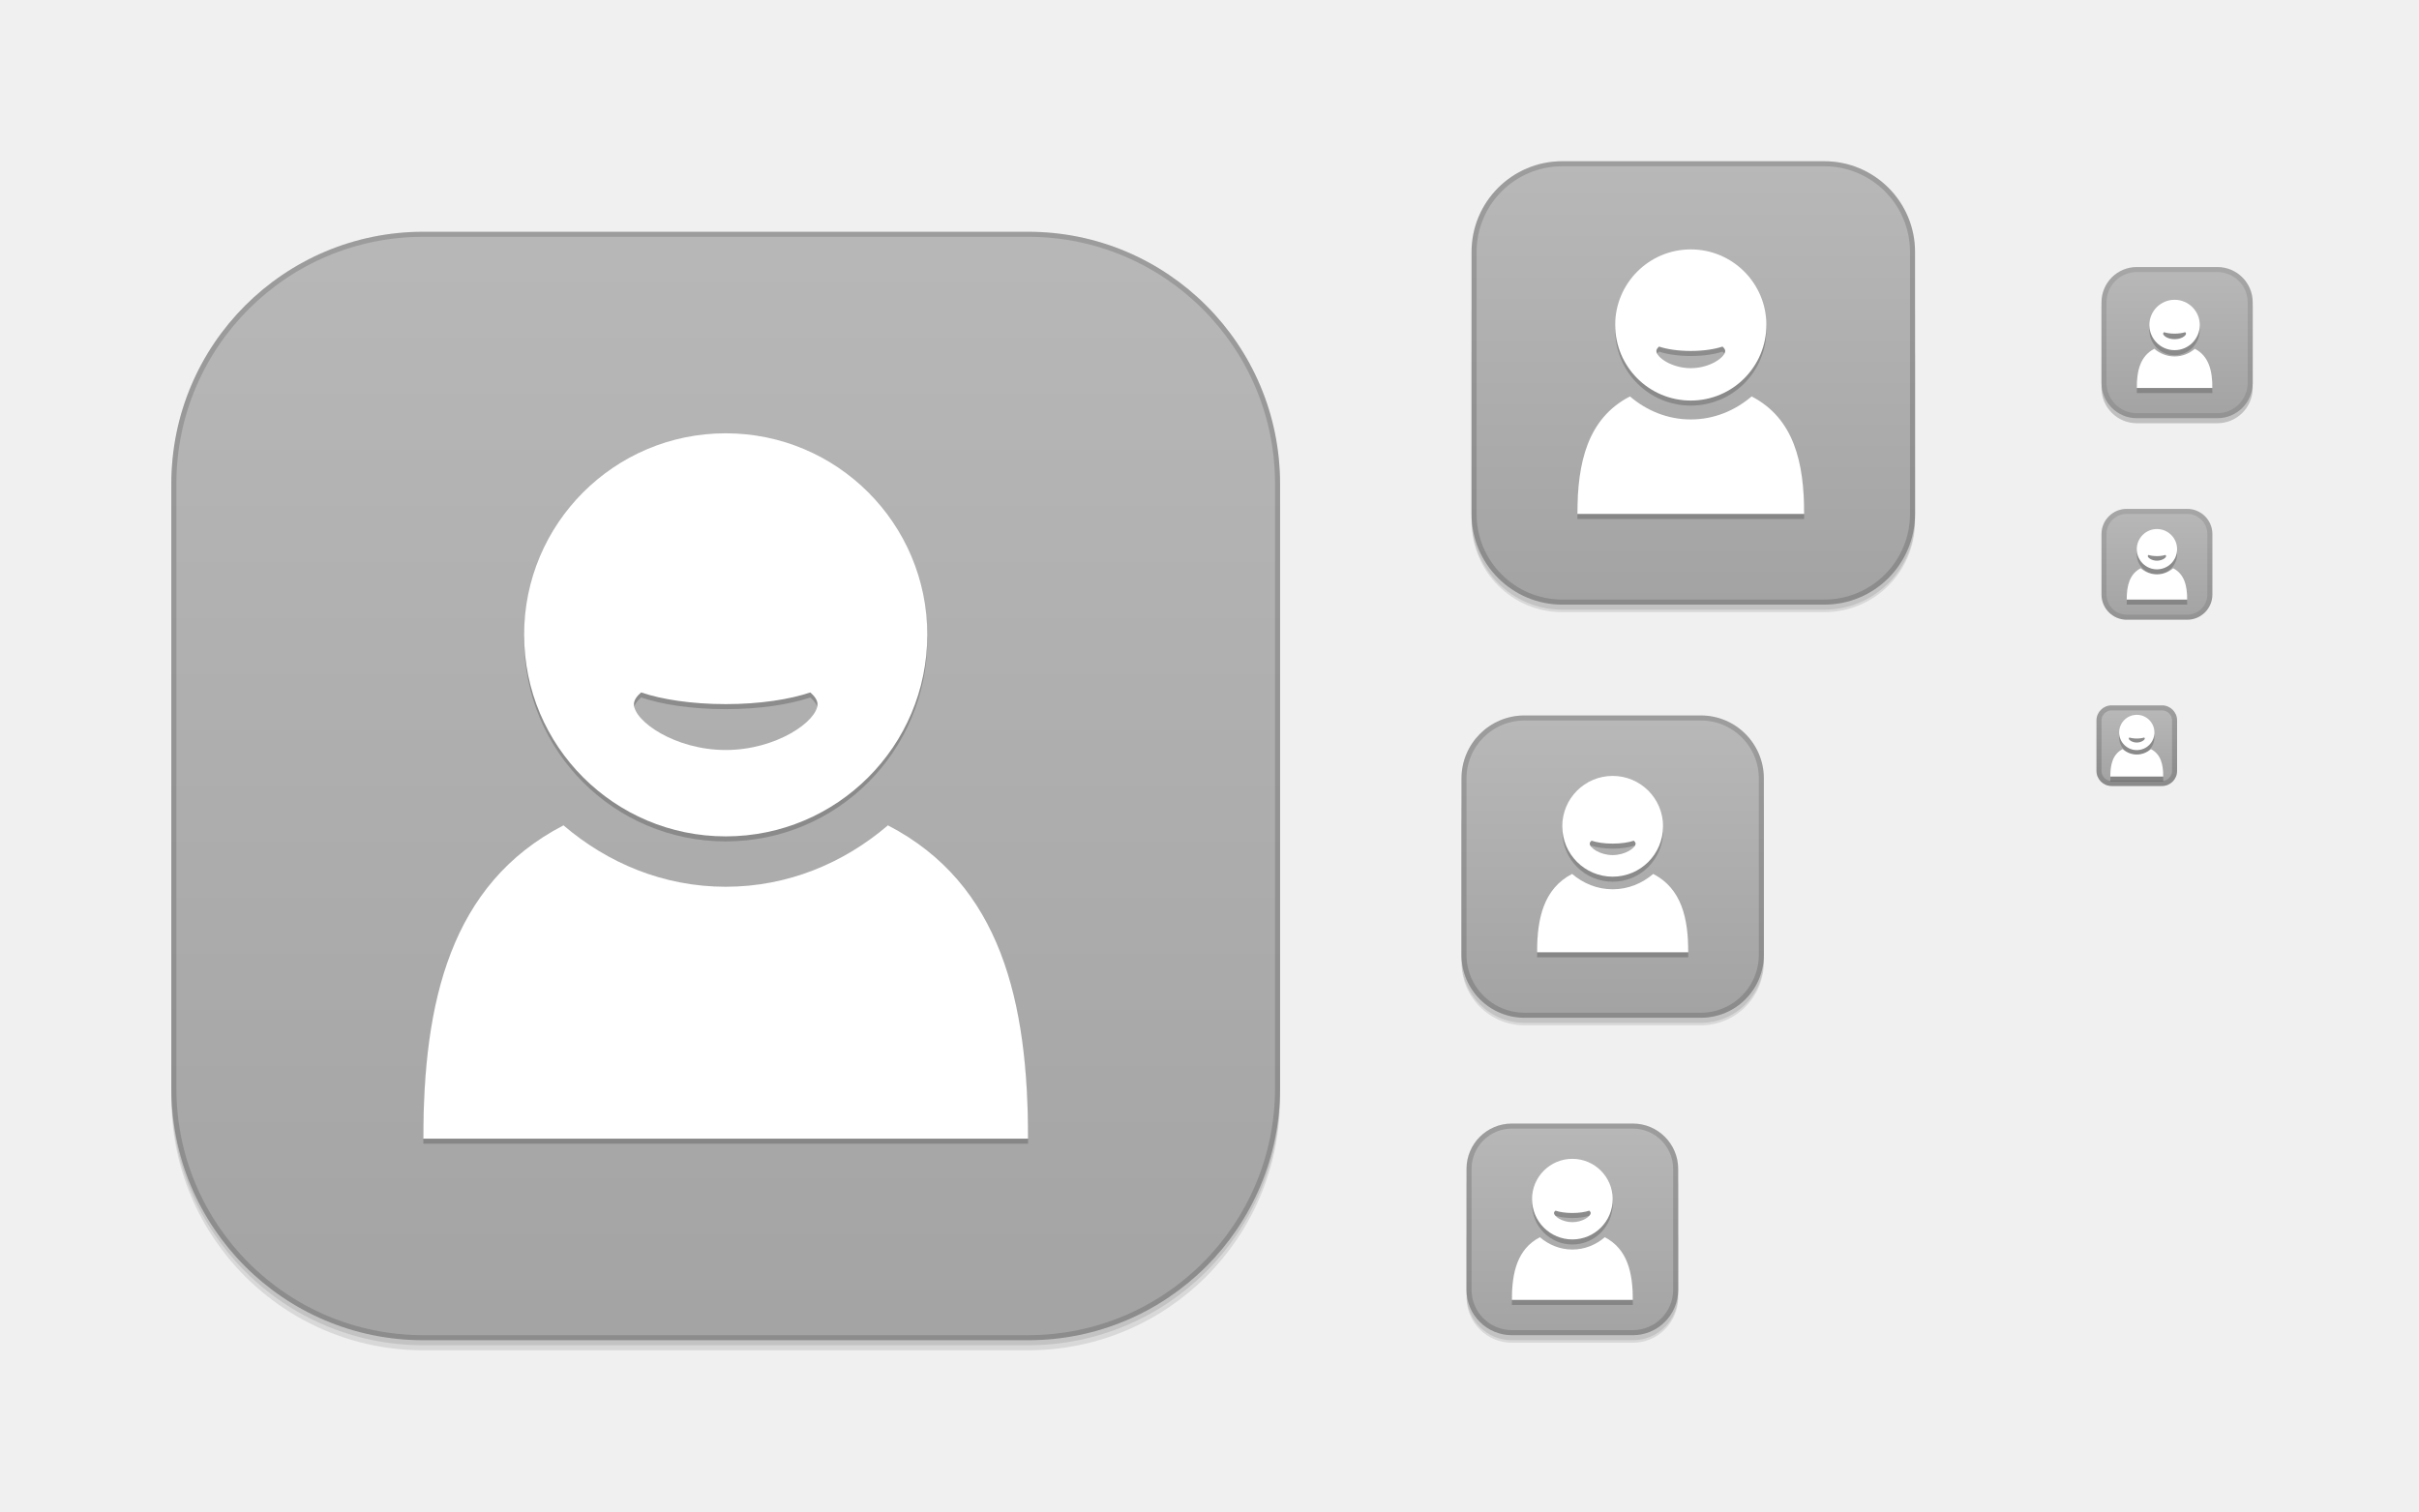
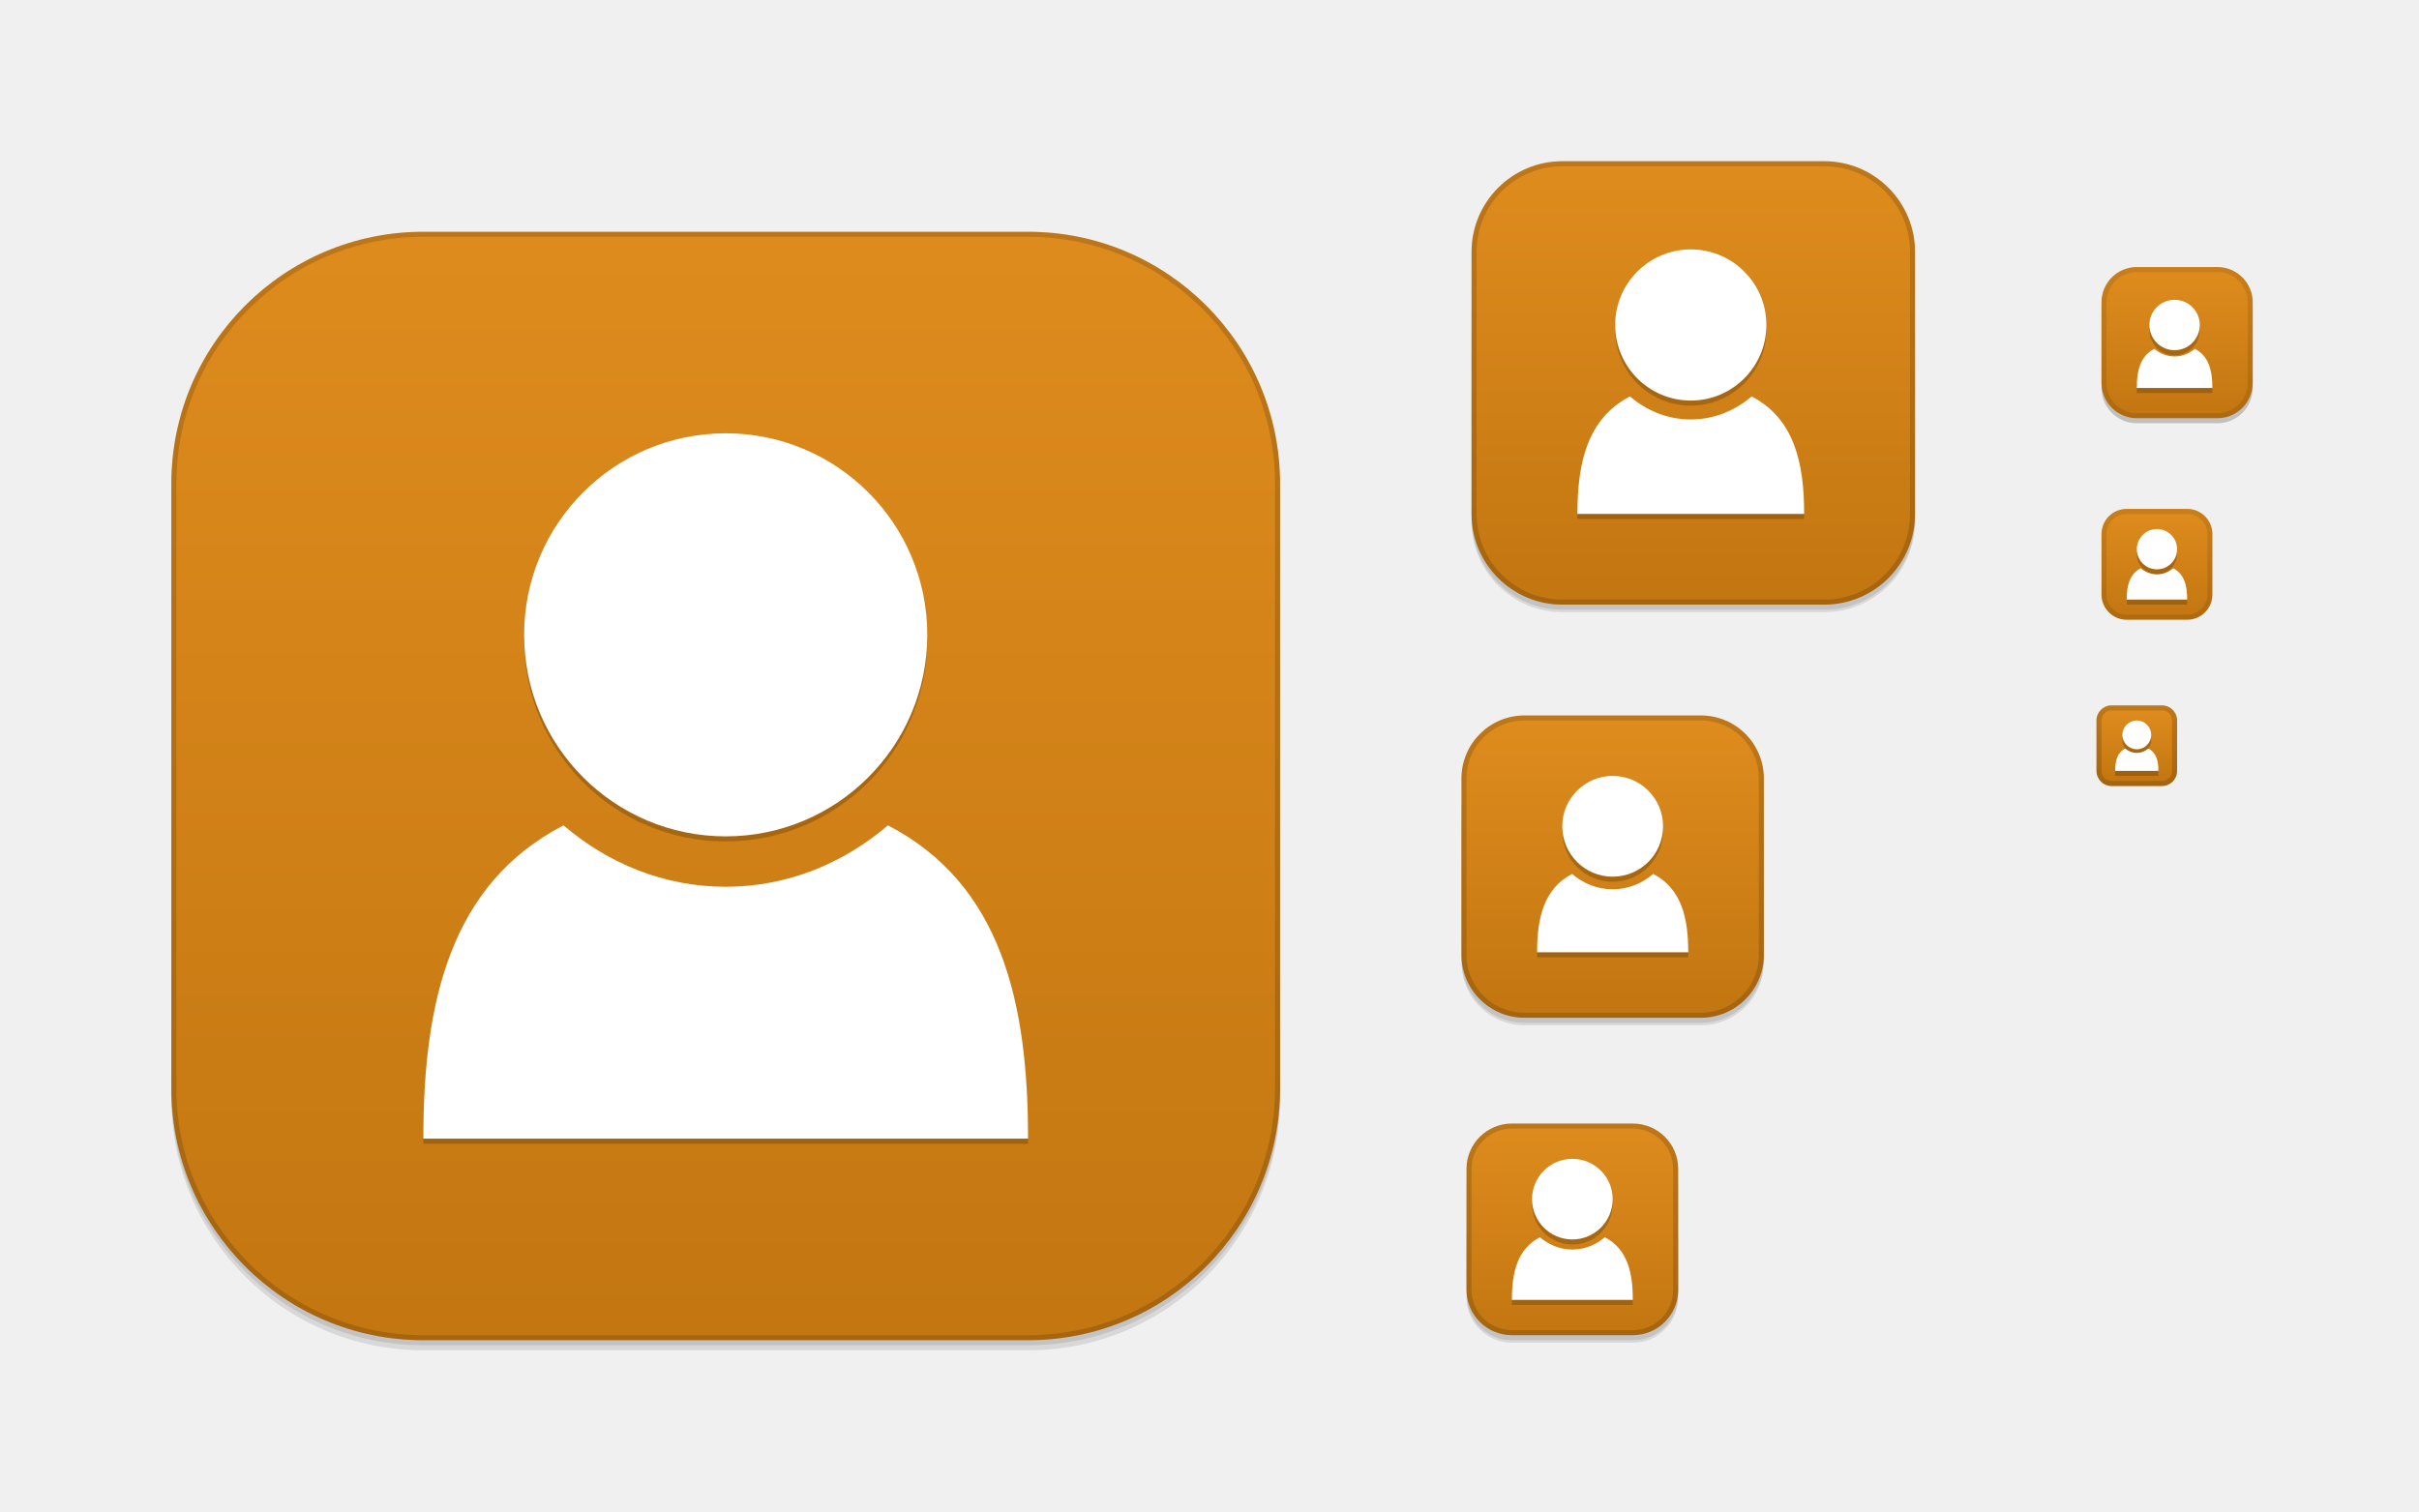
<svg xmlns="http://www.w3.org/2000/svg" xmlns:xlink="http://www.w3.org/1999/xlink" width="480" height="300" id="svg11300" version="1.0" style="display:inline;enable-background:new">
  <defs id="defs3">
    <linearGradient id="outerBackgroundGradient">
-       <stop style="stop-color:#a2a2a2;stop-opacity:1;" offset="0" id="stop3864-8-6" />
-       <stop style="stop-color:#b9b9b9;stop-opacity:1;" offset="1" id="stop3866-9-1" />
+       <stop style="stop-color:#c17510;stop-opacity:1;" offset="0" id="stop3864-8-6" />
+       <stop style="stop-color:#e08d1e;stop-opacity:1;" offset="1" id="stop3866-9-1" />
    </linearGradient>
    <linearGradient xlink:href="#outerBackgroundGradient" id="linearGradient4097" gradientUnits="userSpaceOnUse" x1="264" y1="280" x2="264" y2="40" gradientTransform="matrix(0.06666667,0,0,0.06666667,414.4,137.3333)" />
    <linearGradient xlink:href="#outerBackgroundGradient" id="linearGradient4101" gradientUnits="userSpaceOnUse" gradientTransform="matrix(0.0875,0,0,0.0875,414.9,97.5)" x1="286.857" y1="302.857" x2="286.857" y2="28.571" />
    <linearGradient xlink:href="#outerBackgroundGradient" id="linearGradient4153" gradientUnits="userSpaceOnUse" gradientTransform="matrix(0.1193182,0,0,0.1193182,414.1364,48.22727)" x1="283.81" y1="299.81" x2="283.81" y2="31.619" />
    <linearGradient xlink:href="#outerBackgroundGradient" id="linearGradient4869" gradientUnits="userSpaceOnUse" gradientTransform="matrix(0.175,0,0,-0.175,286.8,-216)" x1="281.143" y1="297.143" x2="281.143" y2="22.857" />
    <clipPath clipPathUnits="userSpaceOnUse" id="clipPath4891">
      <rect ry="9" y="223" x="307" height="42" width="42" id="rect4893" style="color:#bebebe;fill:url(#linearGradient4895);fill-opacity:1;fill-rule:nonzero;stroke:none;stroke-width:0;marker:none;visibility:visible;display:inline;overflow:visible;enable-background:accumulate" transform="matrix(0,1,-1,0,0,0)" />
    </clipPath>
    <linearGradient xlink:href="#outerBackgroundGradient" id="linearGradient4895" gradientUnits="userSpaceOnUse" gradientTransform="matrix(0.175,0,0,0.175,302.8,216)" x1="144" y1="280" x2="144" y2="40" />
    <clipPath clipPathUnits="userSpaceOnUse" id="clipPath4044">
      <rect ry="4" y="85" x="433" height="22" width="22" id="rect4046" style="color:#bebebe;fill:url(#linearGradient4048);fill-opacity:1;fill-rule:nonzero;stroke:none;stroke-width:0;marker:none;visibility:visible;display:inline;overflow:visible;enable-background:accumulate" />
    </clipPath>
    <linearGradient xlink:href="#outerBackgroundGradient" id="linearGradient4048" gradientUnits="userSpaceOnUse" gradientTransform="matrix(0.0875,0,0,0.0875,430.9,81.5)" x1="149.714" y1="291.429" x2="149.714" y2="40" />
    <clipPath clipPathUnits="userSpaceOnUse" id="clipPath4089">
      <rect style="color:#bebebe;fill:url(#linearGradient4093);fill-opacity:1;fill-rule:nonzero;stroke:none;stroke-width:0;marker:none;visibility:visible;display:inline;overflow:visible;enable-background:accumulate" id="rect4091" width="30" height="30" x="433" y="37" ry="6" />
    </clipPath>
    <linearGradient xlink:href="#outerBackgroundGradient" id="linearGradient4093" gradientUnits="userSpaceOnUse" gradientTransform="matrix(0.1193182,0,0,0.1193182,430.1364,32.22727)" x1="149.714" y1="291.429" x2="149.714" y2="40" />
    <clipPath clipPathUnits="userSpaceOnUse" id="clipPath3855">
      <rect style="color:#bebebe;fill:url(#linearGradient3859);fill-opacity:1;fill-rule:nonzero;stroke:none;stroke-width:0;marker:none;visibility:visible;display:inline;overflow:visible;enable-background:accumulate" id="rect3857" width="16" height="16" x="304" y="212" ry="3" transform="matrix(0,1,-1,0,0,0)" />
    </clipPath>
    <linearGradient xlink:href="#outerBackgroundGradient" id="linearGradient3859" gradientUnits="userSpaceOnUse" gradientTransform="matrix(0.06666667,0,0,0.06666667,302.4,209.3333)" x1="144" y1="280" x2="144" y2="40" />
    <clipPath clipPathUnits="userSpaceOnUse" id="clipPath3862">
      <rect ry="50" y="46" x="34" height="220" width="220" id="rect3864" style="color:#bebebe;fill:url(#linearGradient3866);fill-opacity:1;fill-rule:nonzero;stroke:none;stroke-width:0;marker:none;visibility:visible;display:inline;overflow:visible;enable-background:accumulate" />
    </clipPath>
    <linearGradient xlink:href="#outerBackgroundGradient" id="linearGradient3866" gradientUnits="userSpaceOnUse" gradientTransform="translate(0,-4)" x1="144" y1="280" x2="144" y2="40" />
    <linearGradient xlink:href="#outerBackgroundGradient" id="linearGradient3876" gradientUnits="userSpaceOnUse" gradientTransform="translate(0,-4)" x1="272" y1="288" x2="272" y2="32" />
    <clipPath clipPathUnits="userSpaceOnUse" id="clipPath4187">
      <rect ry="12.5" y="142" x="290" height="60" width="60" id="rect4189" style="color:#bebebe;fill:url(#linearGradient4191);fill-opacity:1;fill-rule:nonzero;stroke:none;stroke-width:0;marker:none;visibility:visible;display:inline;overflow:visible;enable-background:accumulate" />
    </clipPath>
    <linearGradient xlink:href="#outerBackgroundGradient" id="linearGradient4191" gradientUnits="userSpaceOnUse" x1="352" y1="204" x2="352" y2="140" />
    <linearGradient xlink:href="#outerBackgroundGradient" id="linearGradient4197" gradientUnits="userSpaceOnUse" x1="384" y1="124" x2="384" y2="28" />
    <linearGradient xlink:href="#outerBackgroundGradient" id="linearGradient4199" gradientUnits="userSpaceOnUse" x1="352" y1="204" x2="352" y2="140" />
    <clipPath clipPathUnits="userSpaceOnUse" id="clipPath4346">
      <rect style="color:#bebebe;fill:url(#linearGradient4350);fill-opacity:1;fill-rule:nonzero;stroke:none;stroke-width:0;marker:none;visibility:visible;display:inline;overflow:visible;enable-background:accumulate" id="rect4348" width="88" height="88" x="292" y="32" ry="18" />
    </clipPath>
    <linearGradient xlink:href="#outerBackgroundGradient" id="linearGradient4350" gradientUnits="userSpaceOnUse" x1="384" y1="124" x2="384" y2="28" />
    <clipPath clipPathUnits="userSpaceOnUse" id="clipPath3871">
      <rect ry="5" y="101" x="417" height="22" width="22" id="rect3873" style="color:#bebebe;fill:url(#linearGradient3875);fill-opacity:1;fill-rule:nonzero;stroke:none;stroke-width:0;marker:none;visibility:visible;display:inline;overflow:visible;enable-background:accumulate" />
    </clipPath>
    <linearGradient xlink:href="#outerBackgroundGradient" id="linearGradient3875" gradientUnits="userSpaceOnUse" gradientTransform="matrix(0.0875,0,0,0.0875,414.9,97.5)" x1="286.857" y1="302.857" x2="286.857" y2="28.571" />
    <clipPath clipPathUnits="userSpaceOnUse" id="clipPath3881">
      <rect style="color:#bebebe;fill:url(#linearGradient3885);fill-opacity:1;fill-rule:nonzero;stroke:none;stroke-width:0;marker:none;visibility:visible;display:inline;overflow:visible;enable-background:accumulate" id="rect3883" width="30" height="30" x="417" y="53" ry="7" />
    </clipPath>
    <linearGradient xlink:href="#outerBackgroundGradient" id="linearGradient3885" gradientUnits="userSpaceOnUse" gradientTransform="matrix(0.1193182,0,0,0.1193182,414.1364,48.22727)" x1="283.81" y1="299.81" x2="283.81" y2="31.619" />
  </defs>
  <g style="display:inline" id="layer1">
    <g style="display:none" id="layer7">
      <text y="19.745" xml:space="preserve" x="15.007" style="font-size:18px;font-style:normal;font-variant:normal;font-weight:normal;font-stretch:normal;fill:#000000;fill-opacity:1;stroke:none;display:inline;enable-background:new;font-family:DejaVu Sans;-inkscape-font-specification:DejaVu Sans" id="context">
        <tspan style="font-style:normal;font-variant:normal;font-weight:normal;font-stretch:normal;font-family:DejaVu Sans;-inkscape-font-specification:DejaVu Sans" y="19.745" x="15.007" id="tspan3933">apps</tspan>
      </text>
      <text y="19.745" xml:space="preserve" x="122.488" style="font-size:18px;font-style:normal;font-variant:normal;font-weight:bold;font-stretch:normal;text-align:start;line-height:125%;writing-mode:lr-tb;text-anchor:start;fill:#000000;fill-opacity:1;stroke:none;display:inline;enable-background:new;font-family:DejaVu Sans;-inkscape-font-specification:DejaVu Sans Bold" id="icon-name">
        <tspan style="font-size:18px;font-style:normal;font-variant:normal;font-weight:bold;font-stretch:normal;font-family:DejaVu Sans;-inkscape-font-specification:DejaVu Sans Bold" y="19.745" x="122.488" id="tspan3937">preferences-desktop-user</tspan>
      </text>
      <rect style="fill:#eeeeec;fill-opacity:1;fill-rule:nonzero;stroke:none;stroke-width:2;marker:none;visibility:visible;display:inline;overflow:visible;enable-background:accumulate" id="rect16x16" width="16" height="16" x="416" y="140" />
      <rect style="fill:#d4d4d4;fill-opacity:1;fill-rule:nonzero;stroke:none;stroke-width:2;marker:none;visibility:visible;display:inline;overflow:visible;enable-background:accumulate" id="rect24x24" width="24" height="24" x="416" y="100" />
      <rect style="fill:#eeeeec;fill-opacity:1;fill-rule:nonzero;stroke:none;stroke-width:2;marker:none;visibility:visible;display:inline;overflow:visible;enable-background:accumulate" id="rect32x32" width="32" height="32" x="416" y="52" />
      <rect y="101" x="417" height="22" width="22" id="rect22x22" style="fill:#eeeeec;fill-opacity:1;fill-rule:nonzero;stroke:none;stroke-width:2;marker:none;visibility:visible;display:inline;overflow:visible;enable-background:accumulate" />
      <rect y="220" x="288" height="48" width="48" id="rect48x48" style="fill:#eeeeec;fill-opacity:1;fill-rule:nonzero;stroke:none;stroke-width:2;marker:none;visibility:visible;display:inline;overflow:visible;enable-background:accumulate" />
      <rect style="fill:#eeeeec;fill-opacity:1;fill-rule:nonzero;stroke:none;stroke-width:2;marker:none;visibility:visible;display:inline;overflow:visible;enable-background:accumulate" id="rect256x256" width="256" height="256" x="16" y="28" />
      <rect style="fill:#eeeeec;fill-opacity:1;fill-rule:nonzero;stroke:none;stroke-width:2;marker:none;visibility:visible;display:inline;overflow:visible;enable-background:accumulate" id="rect64x64" width="64" height="64" x="288" y="140" />
      <rect style="fill:#eeeeec;fill-opacity:1;fill-rule:nonzero;stroke:none;stroke-width:2;marker:none;visibility:visible;display:inline;overflow:visible;enable-background:accumulate" id="rect96x96" width="96" height="96" x="288" y="28" />
    </g>
    <g id="layer4" style="display:inline">
      <rect style="opacity:0.0;color:#bebebe;fill:#000000;fill-opacity:1;stroke:#000000;stroke-width:1;stroke-miterlimit:4;stroke-opacity:1;stroke-dasharray:none;marker:none;visibility:visible;display:inline;overflow:visible;enable-background:accumulate" id="rect4156" width="42" height="42" x="-266.5" y="291" ry="9" transform="matrix(0,-1,1,0,0,0)" />
      <rect transform="matrix(0,-1,1,0,0,0)" ry="9" y="291" x="-266.5" height="42" width="40" id="rect4183" style="opacity:0.1;color:#bebebe;fill:#000000;fill-opacity:1;stroke:none;stroke-width:1;marker:none;visibility:visible;display:inline;overflow:visible;enable-background:accumulate" />
      <rect ry="9" y="237" x="291" height="29" width="42" id="rect4144" style="opacity:0.1;color:#bebebe;fill:#000000;fill-opacity:1;fill-rule:nonzero;stroke:none;stroke-width:0;marker:none;visibility:visible;display:inline;overflow:visible;enable-background:accumulate" />
      <rect style="opacity:0.0;color:#bebebe;fill:#000000;fill-opacity:1;fill-rule:nonzero;stroke:#000000;stroke-width:1;stroke-miterlimit:4;stroke-opacity:1;stroke-dasharray:none;marker:none;visibility:visible;display:inline;overflow:visible;enable-background:accumulate" id="rect4340" width="88" height="88" x="292" y="33.5" ry="18" />
      <rect ry="18" y="52.5" x="292" height="69" width="88" id="rect4338" style="opacity:0.1;color:#bebebe;fill:#000000;fill-opacity:1;fill-rule:nonzero;stroke:none;stroke-width:0;marker:none;visibility:visible;display:inline;overflow:visible;enable-background:accumulate" />
      <rect style="opacity:0.1;color:#bebebe;fill:#000000;fill-opacity:1;fill-rule:nonzero;stroke:none;stroke-width:0;marker:none;visibility:visible;display:inline;overflow:visible;enable-background:accumulate" id="rect4335" width="88" height="76.5" x="292" y="44.5" ry="18" />
      <rect style="opacity:0.0;color:#bebebe;fill:#000000;fill-opacity:1;fill-rule:nonzero;stroke:#000000;stroke-width:1;stroke-miterlimit:4;stroke-opacity:1;stroke-dasharray:none;marker:none;visibility:visible;display:inline;overflow:visible;enable-background:accumulate" id="rect4214" width="60" height="60" x="290" y="143.5" ry="12.5" />
      <rect ry="12.5" y="151.5" x="290" height="52" width="60" id="rect4206" style="opacity:0.1;color:#bebebe;fill:#000000;fill-opacity:1;fill-rule:nonzero;stroke:none;stroke-width:0;marker:none;visibility:visible;display:inline;overflow:visible;enable-background:accumulate" />
      <rect style="opacity:0.1;color:#bebebe;fill:#000000;fill-opacity:1;fill-rule:nonzero;stroke:none;stroke-width:0;marker:none;visibility:visible;display:inline;overflow:visible;enable-background:accumulate" id="rect4212" width="60" height="54.5" x="290" y="148.5" ry="12.5" />
      <rect style="opacity:0.2;color:#bebebe;fill:#000000;fill-opacity:1;fill-rule:nonzero;stroke:none;stroke-width:0;marker:none;visibility:visible;display:inline;overflow:visible;enable-background:accumulate" id="rect4058" width="30" height="30" x="417" y="54" ry="7" />
      <rect ry="50" y="48" x="34" height="220" width="220" id="rect3872" style="opacity:0.0;color:#bebebe;fill:#000000;fill-opacity:1;fill-rule:nonzero;stroke:#000000;stroke-width:2;stroke-miterlimit:4;stroke-opacity:1;stroke-dasharray:none;marker:none;visibility:visible;display:inline;overflow:visible;enable-background:accumulate" />
      <rect style="opacity:0.1;color:#bebebe;fill:#000000;fill-opacity:1;fill-rule:nonzero;stroke:none;stroke-width:0;marker:none;visibility:visible;display:inline;overflow:visible;enable-background:accumulate" id="rect3870" width="220" height="220" x="34" y="48" ry="50" />
      <rect ry="50" y="47" x="34" height="220" width="220" id="rect3868" style="opacity:0.1;color:#bebebe;fill:#000000;fill-opacity:1;fill-rule:nonzero;stroke:none;stroke-width:0;marker:none;visibility:visible;display:inline;overflow:visible;enable-background:accumulate" />
    </g>
    <g id="layer2" style="display:inline">
      <rect style="color:#bebebe;fill:url(#linearGradient3876);fill-opacity:1;fill-rule:nonzero;stroke:none;stroke-width:0;marker:none;visibility:visible;display:inline;overflow:visible;enable-background:accumulate" id="rect4040" width="220" height="220" x="34" y="46" ry="50" />
      <rect ry="3" y="140" x="416" height="16" width="16" id="rect4095" style="color:#bebebe;fill:url(#linearGradient4097);fill-opacity:1;fill-rule:nonzero;stroke:none;stroke-width:0;marker:none;visibility:visible;display:inline;overflow:visible;enable-background:accumulate" />
      <rect style="color:#bebebe;fill:url(#linearGradient4101);fill-opacity:1;fill-rule:nonzero;stroke:none;stroke-width:0;marker:none;visibility:visible;display:inline;overflow:visible;enable-background:accumulate" id="rect4099" width="22" height="22" x="417" y="101" ry="5" />
      <rect ry="7" y="53" x="417" height="30" width="30" id="rect4151" style="color:#bebebe;fill:url(#linearGradient4153);fill-opacity:1;fill-rule:nonzero;stroke:none;stroke-width:0;marker:none;visibility:visible;display:inline;overflow:visible;enable-background:accumulate" />
      <rect style="color:#bebebe;fill:url(#linearGradient4869);fill-opacity:1;fill-rule:nonzero;stroke:none;stroke-width:0;marker:none;visibility:visible;display:inline;overflow:visible;enable-background:accumulate" id="rect4783" width="42" height="42" x="291" y="-265" ry="9" transform="scale(1,-1)" />
      <rect ry="18" y="32" x="292" height="88" width="88" id="rect4511" style="color:#bebebe;fill:url(#linearGradient4197);fill-opacity:1;fill-rule:nonzero;stroke:none;stroke-width:0;marker:none;visibility:visible;display:inline;overflow:visible;enable-background:accumulate" />
      <rect style="color:#bebebe;fill:url(#linearGradient4199);fill-opacity:1;fill-rule:nonzero;stroke:none;stroke-width:0;marker:none;visibility:visible;display:inline;overflow:visible;enable-background:accumulate" id="rect4515" width="60" height="60" x="290" y="142" ry="12.5" />
      <rect ry="5" y="101" x="417" height="22" width="22" id="rect3866" style="color:#bebebe;fill:none;fill-opacity:1;fill-rule:nonzero;stroke:#000000;stroke-width:2;marker:none;visibility:visible;display:inline;overflow:visible;enable-background:accumulate;stroke-opacity:1;stroke-miterlimit:4;stroke-dasharray:none;opacity:0.1" clip-path="url(#clipPath3871)" />
      <rect style="color:#bebebe;fill:none;fill-opacity:1;fill-rule:nonzero;stroke:#000000;stroke-width:2;marker:none;visibility:visible;display:inline;overflow:visible;enable-background:accumulate;stroke-opacity:1;stroke-miterlimit:4;stroke-dasharray:none;opacity:0.1" id="rect3877" width="30" height="30" x="417" y="53" ry="7" clip-path="url(#clipPath3881)" />
    </g>
    <g id="layer6" style="display:inline">
+       <g transform="matrix(0.8163265,0,0,0.8163265,77.87753,28.18367)" id="g3865" style="fill:#000000;fill-opacity:1;opacity:0.2">
+         <path id="path3868" d="m 424,141.875 c -1.933,0 -3.5,1.567 -3.5,3.5 0,1.933 1.567,3.5 3.5,3.5 1.933,0 3.5,-1.567 3.5,-3.5 0,-1.933 -1.567,-3.5 -3.5,-3.5 z" style="color:#bebebe;fill:#000000;fill-opacity:1;fill-rule:nonzero;stroke:none;stroke-width:1;marker:none;visibility:visible;display:inline;overflow:visible;enable-background:accumulate" />
+         <path style="fill:#000000;fill-opacity:1;fill-rule:evenodd;stroke:none" d="m 421.184,148.684 c -1.968,1.019 -2.434,3.073 -2.434,5.441 l 10.5,0 c 0,-2.369 -0.466,-4.422 -2.434,-5.441 -0.765,0.655 -1.737,1.066 -2.816,1.066 -1.08,0 -2.051,-0.412 -2.816,-1.066 z" id="path3870" />
+       </g>
+       <g id="g3861" transform="matrix(0.8163265,0,0,0.8163265,77.87753,27.18367)">
+         <path style="color:#bebebe;fill:#ffffff;fill-opacity:1;fill-rule:nonzero;stroke:none;stroke-width:1;marker:none;visibility:visible;display:inline;overflow:visible;enable-background:accumulate" d="m 424,141.875 c -1.933,0 -3.5,1.567 -3.5,3.5 0,1.933 1.567,3.5 3.5,3.5 1.933,0 3.5,-1.567 3.5,-3.5 0,-1.933 -1.567,-3.5 -3.5,-3.5 z" id="path3892" />
+         <path id="path3894" d="m 421.184,148.684 c -1.968,1.019 -2.434,3.073 -2.434,5.441 l 10.5,0 c 0,-2.369 -0.466,-4.422 -2.434,-5.441 -0.765,0.655 -1.737,1.066 -2.816,1.066 -1.08,0 -2.051,-0.412 -2.816,-1.066 z" style="fill:#ffffff;fill-opacity:1;fill-rule:evenodd;stroke:none" />
+       </g>
      <path style="opacity:0.2;color:#bebebe;fill:#000000;fill-opacity:1;fill-rule:nonzero;stroke:none;stroke-width:1;marker:none;visibility:visible;display:inline;overflow:visible;enable-background:accumulate" d="m 144,87 c -22.091,0 -40,17.909 -40,40 0,22.091 17.909,40 40,40 22.091,0 40,-17.909 40,-40 0,-22.091 -17.909,-40 -40,-40 z m -16.786,51.429 c 4.006,1.371 9.977,2.321 16.786,2.321 6.809,0 12.779,-0.951 16.786,-2.321 0.807,0.693 1.429,1.533 1.429,2.321 0,3.382 -8.169,9.107 -18.214,9.107 -10.045,0 -18.214,-5.725 -18.214,-9.107 0,-0.789 0.619,-1.629 1.429,-2.321 z" id="path3107" />
      <path id="path3109" d="M 111.813,164.812 C 89.326,176.458 84,199.929 84,227 l 120,0 c 0,-27.071 -5.326,-50.542 -27.812,-62.188 C 167.442,172.294 156.339,177 144,177 c -12.339,0 -23.442,-4.706 -32.188,-12.188 z" style="opacity:0.2;fill:#000000;fill-opacity:1;fill-rule:evenodd;stroke:none" />
      <path id="path3111" d="m 428,106 c -2.209,0 -4,1.791 -4,4 0,2.209 1.791,4 4,4 2.209,0 4,-1.791 4,-4 0,-2.209 -1.791,-4 -4,-4 z m -1.679,5.143 c 0.401,0.137 0.998,0.232 1.679,0.232 0.681,0 1.278,-0.095 1.679,-0.232 0.081,0.069 0.143,0.153 0.143,0.232 0,0.338 -0.817,0.911 -1.821,0.911 -1.004,0 -1.821,-0.573 -1.821,-0.911 0,-0.079 0.062,-0.163 0.143,-0.232 z" style="opacity:0.2;color:#bebebe;fill:#000000;fill-opacity:1;fill-rule:nonzero;stroke:none;stroke-width:1;marker:none;visibility:visible;display:inline;overflow:visible;enable-background:accumulate" />
      <path style="opacity:0.2;fill:#000000;fill-opacity:1;fill-rule:evenodd;stroke:none" d="m 424.781,113.781 c -2.249,1.165 -2.781,3.512 -2.781,6.219 l 12,0 c 0,-2.707 -0.533,-5.054 -2.781,-6.219 -0.875,0.748 -1.985,1.219 -3.219,1.219 -1.234,0 -2.344,-0.471 -3.219,-1.219 z" id="path3113" />
      <path style="opacity:0.2;color:#bebebe;fill:#000000;fill-opacity:1;fill-rule:nonzero;stroke:none;stroke-width:1;marker:none;visibility:visible;display:inline;overflow:visible;enable-background:accumulate" d="m 431.5,60.5 c -2.761,0 -5,2.239 -5,5 0,2.761 2.239,5 5,5 2.761,0 5,-2.239 5,-5 0,-2.761 -2.239,-5 -5,-5 z m -2.098,6.429 c 0.501,0.171 1.247,0.29 2.098,0.29 0.851,0 1.597,-0.119 2.098,-0.29 0.101,0.087 0.179,0.192 0.179,0.29 0,0.423 -1.021,1.138 -2.277,1.138 -1.256,0 -2.277,-0.716 -2.277,-1.138 0,-0.099 0.077,-0.204 0.179,-0.29 z" id="path3115" />
      <path id="path3117" d="M 427.477,70.227 C 424.666,71.682 424,74.616 424,78 l 15,0 c 0,-3.384 -0.666,-6.318 -3.477,-7.773 C 434.43,71.162 433.042,71.75 431.5,71.75 c -1.542,0 -2.93,-0.588 -4.023,-1.523 z" style="opacity:0.2;fill:#000000;fill-opacity:1;fill-rule:evenodd;stroke:none" />
      <path id="path3119" d="m 335.5,50.5 c -8.284,0 -15,6.716 -15,15 0,8.284 6.716,15 15,15 8.284,0 15,-6.716 15,-15 0,-8.284 -6.716,-15 -15,-15 z m -6.295,19.286 c 1.502,0.514 3.741,0.871 6.295,0.871 2.553,0 4.792,-0.357 6.295,-0.871 0.303,0.26 0.536,0.575 0.536,0.871 0,1.268 -3.063,3.415 -6.83,3.415 -3.767,0 -6.83,-2.147 -6.83,-3.415 0,-0.296 0.232,-0.611 0.536,-0.871 z" style="opacity:0.2;color:#bebebe;fill:#000000;fill-opacity:1;fill-rule:nonzero;stroke:none;stroke-width:1;marker:none;visibility:visible;display:inline;overflow:visible;enable-background:accumulate" />
      <path style="opacity:0.2;fill:#000000;fill-opacity:1;fill-rule:evenodd;stroke:none" d="M 323.43,79.68 C 314.997,84.047 313,92.848 313,103 l 45,0 c 0,-10.152 -1.997,-18.953 -10.43,-23.32 -3.28,2.806 -7.443,4.57 -12.07,4.57 -4.627,0 -8.791,-1.765 -12.07,-4.57 z" id="path3121" />
      <path style="opacity:0.2;color:#bebebe;fill:#000000;fill-opacity:1;fill-rule:nonzero;stroke:none;stroke-width:1;marker:none;visibility:visible;display:inline;overflow:visible;enable-background:accumulate" d="m 320,155 c -5.523,0 -10,4.477 -10,10 0,5.523 4.477,10 10,10 5.523,0 10,-4.477 10,-10 0,-5.523 -4.477,-10 -10,-10 z m -4.196,12.857 c 1.002,0.343 2.494,0.58 4.196,0.58 1.702,0 3.195,-0.238 4.196,-0.58 0.202,0.173 0.357,0.383 0.357,0.58 0,0.845 -2.042,2.277 -4.554,2.277 -2.511,0 -4.554,-1.431 -4.554,-2.277 0,-0.197 0.155,-0.407 0.357,-0.58 z" id="path3123" />
      <path id="path3125" d="M 311.953,174.453 C 306.331,177.364 305,183.232 305,190 l 30,0 c 0,-6.768 -1.331,-12.636 -6.953,-15.547 C 325.86,176.324 323.085,177.5 320,177.5 c -3.085,0 -5.86,-1.176 -8.047,-3.047 z" style="opacity:0.2;fill:#000000;fill-opacity:1;fill-rule:evenodd;stroke:none" />
      <path id="path3127" d="m 312,231 c -4.418,0 -8,3.582 -8,8 0,4.418 3.582,8 8,8 4.418,0 8,-3.582 8,-8 0,-4.418 -3.582,-8 -8,-8 z m -3.357,10.286 c 0.801,0.274 1.995,0.464 3.357,0.464 1.362,0 2.556,-0.19 3.357,-0.464 0.161,0.139 0.286,0.307 0.286,0.464 0,0.676 -1.634,1.821 -3.643,1.821 -2.009,0 -3.643,-1.145 -3.643,-1.821 0,-0.158 0.124,-0.326 0.286,-0.464 z" style="opacity:0.2;color:#bebebe;fill:#000000;fill-opacity:1;fill-rule:nonzero;stroke:none;stroke-width:1;marker:none;visibility:visible;display:inline;overflow:visible;enable-background:accumulate" />
      <path style="opacity:0.2;fill:#000000;fill-opacity:1;fill-rule:evenodd;stroke:none" d="m 305.563,246.562 c -4.497,2.329 -5.562,7.023 -5.562,12.438 l 24,0 c 0,-5.414 -1.065,-10.108 -5.562,-12.438 -1.749,1.496 -3.97,2.438 -6.438,2.438 -2.468,0 -4.688,-0.941 -6.438,-2.438 z" id="path3129" />
-       <path style="opacity:0.2;color:#bebebe;fill:#000000;fill-opacity:1;fill-rule:nonzero;stroke:none;stroke-width:1;marker:none;visibility:visible;display:inline;overflow:visible;enable-background:accumulate" d="m 424,142.875 c -1.933,0 -3.5,1.567 -3.5,3.5 0,1.933 1.567,3.5 3.5,3.5 1.933,0 3.5,-1.567 3.5,-3.5 0,-1.933 -1.567,-3.5 -3.5,-3.5 z m -1.469,4.5 c 0.351,0.12 0.873,0.203 1.469,0.203 0.596,0 1.118,-0.083 1.469,-0.203 0.071,0.061 0.125,0.134 0.125,0.203 0,0.296 -0.715,0.797 -1.594,0.797 -0.879,0 -1.594,-0.501 -1.594,-0.797 0,-0.069 0.054,-0.142 0.125,-0.203 z" id="path3131" />
-       <path id="path3133" d="m 421.184,149.684 c -1.968,1.019 -2.434,3.073 -2.434,5.441 l 10.5,0 c 0,-2.369 -0.466,-4.422 -2.434,-5.441 -0.765,0.655 -1.737,1.066 -2.816,1.066 -1.08,0 -2.051,-0.412 -2.816,-1.066 z" style="opacity:0.2;fill:#000000;fill-opacity:1;fill-rule:evenodd;stroke:none" />
-       <path id="path6751" d="m 144,86 c -22.091,0 -40,17.909 -40,40 0,22.091 17.909,40 40,40 22.091,0 40,-17.909 40,-40 0,-22.091 -17.909,-40 -40,-40 z m -16.786,51.429 c 4.006,1.371 9.977,2.321 16.786,2.321 6.809,0 12.779,-0.951 16.786,-2.321 0.807,0.693 1.429,1.533 1.429,2.321 0,3.382 -8.169,9.107 -18.214,9.107 -10.045,0 -18.214,-5.725 -18.214,-9.107 0,-0.789 0.619,-1.629 1.429,-2.321 z" style="color:#bebebe;fill:#ffffff;fill-opacity:1;fill-rule:nonzero;stroke:none;stroke-width:1;marker:none;visibility:visible;display:inline;overflow:visible;enable-background:accumulate" />
+       <path id="path6751" d="m 144,86 c -22.091,0 -40,17.909 -40,40 0,22.091 17.909,40 40,40 22.091,0 40,-17.909 40,-40 0,-22.091 -17.909,-40 -40,-40 z" style="color:#bebebe;fill:#ffffff;fill-opacity:1;fill-rule:nonzero;stroke:none;stroke-width:1;marker:none;visibility:visible;display:inline;overflow:visible;enable-background:accumulate" />
      <path style="fill:#ffffff;fill-opacity:1;fill-rule:evenodd;stroke:none" d="M 111.813,163.812 C 89.326,175.458 84,198.929 84,226 l 120,0 c 0,-27.071 -5.326,-50.542 -27.812,-62.188 C 167.442,171.294 156.339,176 144,176 c -12.339,0 -23.442,-4.706 -32.188,-12.188 z" id="path6729" />
-       <path style="color:#bebebe;fill:#ffffff;fill-opacity:1;fill-rule:nonzero;stroke:none;stroke-width:1;marker:none;visibility:visible;display:inline;overflow:visible;enable-background:accumulate" d="m 428,105 c -2.209,0 -4,1.791 -4,4 0,2.209 1.791,4 4,4 2.209,0 4,-1.791 4,-4 0,-2.209 -1.791,-4 -4,-4 z m -1.679,5.143 c 0.401,0.137 0.998,0.232 1.679,0.232 0.681,0 1.278,-0.095 1.679,-0.232 0.081,0.069 0.143,0.153 0.143,0.232 0,0.338 -0.817,0.911 -1.821,0.911 -1.004,0 -1.821,-0.573 -1.821,-0.911 0,-0.079 0.062,-0.163 0.143,-0.232 z" id="path3850" />
+       <path style="color:#bebebe;fill:#ffffff;fill-opacity:1;fill-rule:nonzero;stroke:none;stroke-width:1;marker:none;visibility:visible;display:inline;overflow:visible;enable-background:accumulate" d="m 428,105 c -2.209,0 -4,1.791 -4,4 0,2.209 1.791,4 4,4 2.209,0 4,-1.791 4,-4 0,-2.209 -1.791,-4 -4,-4 z" id="path3850" />
      <path id="path3852" d="m 424.781,112.781 c -2.249,1.165 -2.781,3.512 -2.781,6.219 l 12,0 c 0,-2.707 -0.533,-5.054 -2.781,-6.219 -0.875,0.748 -1.985,1.219 -3.219,1.219 -1.234,0 -2.344,-0.471 -3.219,-1.219 z" style="fill:#ffffff;fill-opacity:1;fill-rule:evenodd;stroke:none" />
-       <path id="path3858" d="m 431.5,59.5 c -2.761,0 -5,2.239 -5,5 0,2.761 2.239,5 5,5 2.761,0 5,-2.239 5,-5 0,-2.761 -2.239,-5 -5,-5 z m -2.098,6.429 c 0.501,0.171 1.247,0.29 2.098,0.29 0.851,0 1.597,-0.119 2.098,-0.29 0.101,0.087 0.179,0.192 0.179,0.29 0,0.423 -1.021,1.138 -2.277,1.138 -1.256,0 -2.277,-0.716 -2.277,-1.138 0,-0.099 0.077,-0.204 0.179,-0.29 z" style="color:#bebebe;fill:#ffffff;fill-opacity:1;fill-rule:nonzero;stroke:none;stroke-width:1;marker:none;visibility:visible;display:inline;overflow:visible;enable-background:accumulate" />
+       <path id="path3858" d="m 431.5,59.5 c -2.761,0 -5,2.239 -5,5 0,2.761 2.239,5 5,5 2.761,0 5,-2.239 5,-5 0,-2.761 -2.239,-5 -5,-5 z" style="color:#bebebe;fill:#ffffff;fill-opacity:1;fill-rule:nonzero;stroke:none;stroke-width:1;marker:none;visibility:visible;display:inline;overflow:visible;enable-background:accumulate" />
      <path style="fill:#ffffff;fill-opacity:1;fill-rule:evenodd;stroke:none" d="M 427.477,69.227 C 424.666,70.682 424,73.616 424,77 l 15,0 c 0,-3.384 -0.666,-6.318 -3.477,-7.773 C 434.43,70.162 433.042,70.75 431.5,70.75 c -1.542,0 -2.93,-0.588 -4.023,-1.523 z" id="path3860" />
-       <path style="color:#bebebe;fill:#ffffff;fill-opacity:1;fill-rule:nonzero;stroke:none;stroke-width:1;marker:none;visibility:visible;display:inline;overflow:visible;enable-background:accumulate" d="m 335.5,49.5 c -8.284,0 -15,6.716 -15,15 0,8.284 6.716,15 15,15 8.284,0 15,-6.716 15,-15 0,-8.284 -6.716,-15 -15,-15 z m -6.295,19.286 c 1.502,0.514 3.741,0.871 6.295,0.871 2.553,0 4.792,-0.357 6.295,-0.871 0.303,0.26 0.536,0.575 0.536,0.871 0,1.268 -3.063,3.415 -6.83,3.415 -3.767,0 -6.83,-2.147 -6.83,-3.415 0,-0.296 0.232,-0.611 0.536,-0.871 z" id="path3867" />
+       <path style="color:#bebebe;fill:#ffffff;fill-opacity:1;fill-rule:nonzero;stroke:none;stroke-width:1;marker:none;visibility:visible;display:inline;overflow:visible;enable-background:accumulate" d="m 335.5,49.5 c -8.284,0 -15,6.716 -15,15 0,8.284 6.716,15 15,15 8.284,0 15,-6.716 15,-15 0,-8.284 -6.716,-15 -15,-15 z" id="path3867" />
      <path id="path3869" d="M 323.43,78.68 C 314.997,83.047 313,91.848 313,102 l 45,0 c 0,-10.152 -1.997,-18.953 -10.43,-23.32 -3.28,2.806 -7.443,4.57 -12.07,4.57 -4.627,0 -8.791,-1.765 -12.07,-4.57 z" style="fill:#ffffff;fill-opacity:1;fill-rule:evenodd;stroke:none" />
-       <path id="path3876" d="m 320,154 c -5.523,0 -10,4.477 -10,10 0,5.523 4.477,10 10,10 5.523,0 10,-4.477 10,-10 0,-5.523 -4.477,-10 -10,-10 z m -4.196,12.857 c 1.002,0.343 2.494,0.58 4.196,0.58 1.702,0 3.195,-0.238 4.196,-0.58 0.202,0.173 0.357,0.383 0.357,0.58 0,0.845 -2.042,2.277 -4.554,2.277 -2.511,0 -4.554,-1.431 -4.554,-2.277 0,-0.197 0.155,-0.407 0.357,-0.58 z" style="color:#bebebe;fill:#ffffff;fill-opacity:1;fill-rule:nonzero;stroke:none;stroke-width:1;marker:none;visibility:visible;display:inline;overflow:visible;enable-background:accumulate" />
+       <path id="path3876" d="m 320,154 c -5.523,0 -10,4.477 -10,10 0,5.523 4.477,10 10,10 5.523,0 10,-4.477 10,-10 0,-5.523 -4.477,-10 -10,-10 z" style="color:#bebebe;fill:#ffffff;fill-opacity:1;fill-rule:nonzero;stroke:none;stroke-width:1;marker:none;visibility:visible;display:inline;overflow:visible;enable-background:accumulate" />
      <path style="fill:#ffffff;fill-opacity:1;fill-rule:evenodd;stroke:none" d="M 311.953,173.453 C 306.331,176.364 305,182.232 305,189 l 30,0 c 0,-6.768 -1.331,-12.636 -6.953,-15.547 C 325.86,175.324 323.085,176.5 320,176.5 c -3.085,0 -5.86,-1.176 -8.047,-3.047 z" id="path3878" />
-       <path style="color:#bebebe;fill:#ffffff;fill-opacity:1;fill-rule:nonzero;stroke:none;stroke-width:1;marker:none;visibility:visible;display:inline;overflow:visible;enable-background:accumulate" d="m 312,230 c -4.418,0 -8,3.582 -8,8 0,4.418 3.582,8 8,8 4.418,0 8,-3.582 8,-8 0,-4.418 -3.582,-8 -8,-8 z m -3.357,10.286 c 0.801,0.274 1.995,0.464 3.357,0.464 1.362,0 2.556,-0.19 3.357,-0.464 0.161,0.139 0.286,0.307 0.286,0.464 0,0.676 -1.634,1.821 -3.643,1.821 -2.009,0 -3.643,-1.145 -3.643,-1.821 0,-0.158 0.124,-0.326 0.286,-0.464 z" id="path3884" />
-       <path id="path3886" d="m 305.563,245.562 c -4.497,2.329 -5.562,7.023 -5.562,12.438 l 24,0 c 0,-5.414 -1.065,-10.108 -5.562,-12.438 -1.749,1.496 -3.97,2.438 -6.438,2.438 -2.468,0 -4.688,-0.941 -6.438,-2.438 z" style="fill:#ffffff;fill-opacity:1;fill-rule:evenodd;stroke:none" />
-       <path id="path3892" d="m 424,141.875 c -1.933,0 -3.5,1.567 -3.5,3.5 0,1.933 1.567,3.5 3.5,3.5 1.933,0 3.5,-1.567 3.5,-3.5 0,-1.933 -1.567,-3.5 -3.5,-3.5 z m -1.469,4.5 c 0.351,0.12 0.873,0.203 1.469,0.203 0.596,0 1.118,-0.083 1.469,-0.203 0.071,0.061 0.125,0.134 0.125,0.203 0,0.296 -0.715,0.797 -1.594,0.797 -0.879,0 -1.594,-0.501 -1.594,-0.797 0,-0.069 0.054,-0.142 0.125,-0.203 z" style="color:#bebebe;fill:#ffffff;fill-opacity:1;fill-rule:nonzero;stroke:none;stroke-width:1;marker:none;visibility:visible;display:inline;overflow:visible;enable-background:accumulate" />
-       <path style="fill:#ffffff;fill-opacity:1;fill-rule:evenodd;stroke:none" d="m 421.184,148.684 c -1.968,1.019 -2.434,3.073 -2.434,5.441 l 10.5,0 c 0,-2.369 -0.466,-4.422 -2.434,-5.441 -0.765,0.655 -1.737,1.066 -2.816,1.066 -1.08,0 -2.051,-0.412 -2.816,-1.066 z" id="path3894" />
+       <g id="g3872">
+         <path id="path3884" d="m 312,230 c -4.418,0 -8,3.582 -8,8 0,4.418 3.582,8 8,8 4.418,0 8,-3.582 8,-8 0,-4.418 -3.582,-8 -8,-8 z" style="color:#bebebe;fill:#ffffff;fill-opacity:1;fill-rule:nonzero;stroke:none;stroke-width:1;marker:none;visibility:visible;display:inline;overflow:visible;enable-background:accumulate" />
+         <path style="fill:#ffffff;fill-opacity:1;fill-rule:evenodd;stroke:none" d="m 305.563,245.562 c -4.497,2.329 -5.562,7.023 -5.562,12.438 l 24,0 c 0,-5.414 -1.065,-10.108 -5.562,-12.438 -1.749,1.496 -3.97,2.438 -6.438,2.438 -2.468,0 -4.688,-0.941 -6.438,-2.438 z" id="path3886" />
+       </g>
    </g>
    <g id="layer5" style="display:inline">
      <rect ry="9" y="307" x="-265" height="42" width="42" id="rect4884" style="opacity:0.15;color:#bebebe;fill:none;stroke:#000000;stroke-width:2;stroke-miterlimit:4;stroke-opacity:1;stroke-dasharray:none;marker:none;visibility:visible;display:inline;overflow:visible;enable-background:accumulate" transform="matrix(0,1,1,0,-16,488)" clip-path="url(#clipPath4891)" />
      <rect style="opacity:0.15;color:#bebebe;fill:none;stroke:#000000;stroke-width:2;stroke-miterlimit:4;stroke-opacity:1;stroke-dasharray:none;marker:none;visibility:visible;display:inline;overflow:visible;enable-background:accumulate" id="rect5311" width="16" height="16" x="-228" y="304" ry="3" clip-path="url(#clipPath3855)" transform="matrix(0,-1,1,0,112,-72)" />
      <rect ry="50" y="46" x="34" height="220" width="220" id="rect3858" style="opacity:0.15;color:#bebebe;fill:none;stroke:#000000;stroke-width:2;stroke-miterlimit:4;stroke-opacity:1;stroke-dasharray:none;marker:none;visibility:visible;display:inline;overflow:visible;enable-background:accumulate" clip-path="url(#clipPath3862)" />
      <rect ry="12.5" y="142" x="290" height="60" width="60" id="rect4175" style="opacity:0.15;color:#bebebe;fill:none;stroke:#000000;stroke-width:2;stroke-miterlimit:4;stroke-opacity:1;stroke-dasharray:none;marker:none;visibility:visible;display:inline;overflow:visible;enable-background:accumulate" clip-path="url(#clipPath4187)" />
      <rect style="opacity:0.15;color:#bebebe;fill:none;stroke:#000000;stroke-width:2;stroke-miterlimit:4;stroke-opacity:1;stroke-dasharray:none;marker:none;visibility:visible;display:inline;overflow:visible;enable-background:accumulate" id="rect4342" width="88" height="88" x="292" y="32" ry="18" clip-path="url(#clipPath4346)" />
    </g>
  </g>
</svg>
